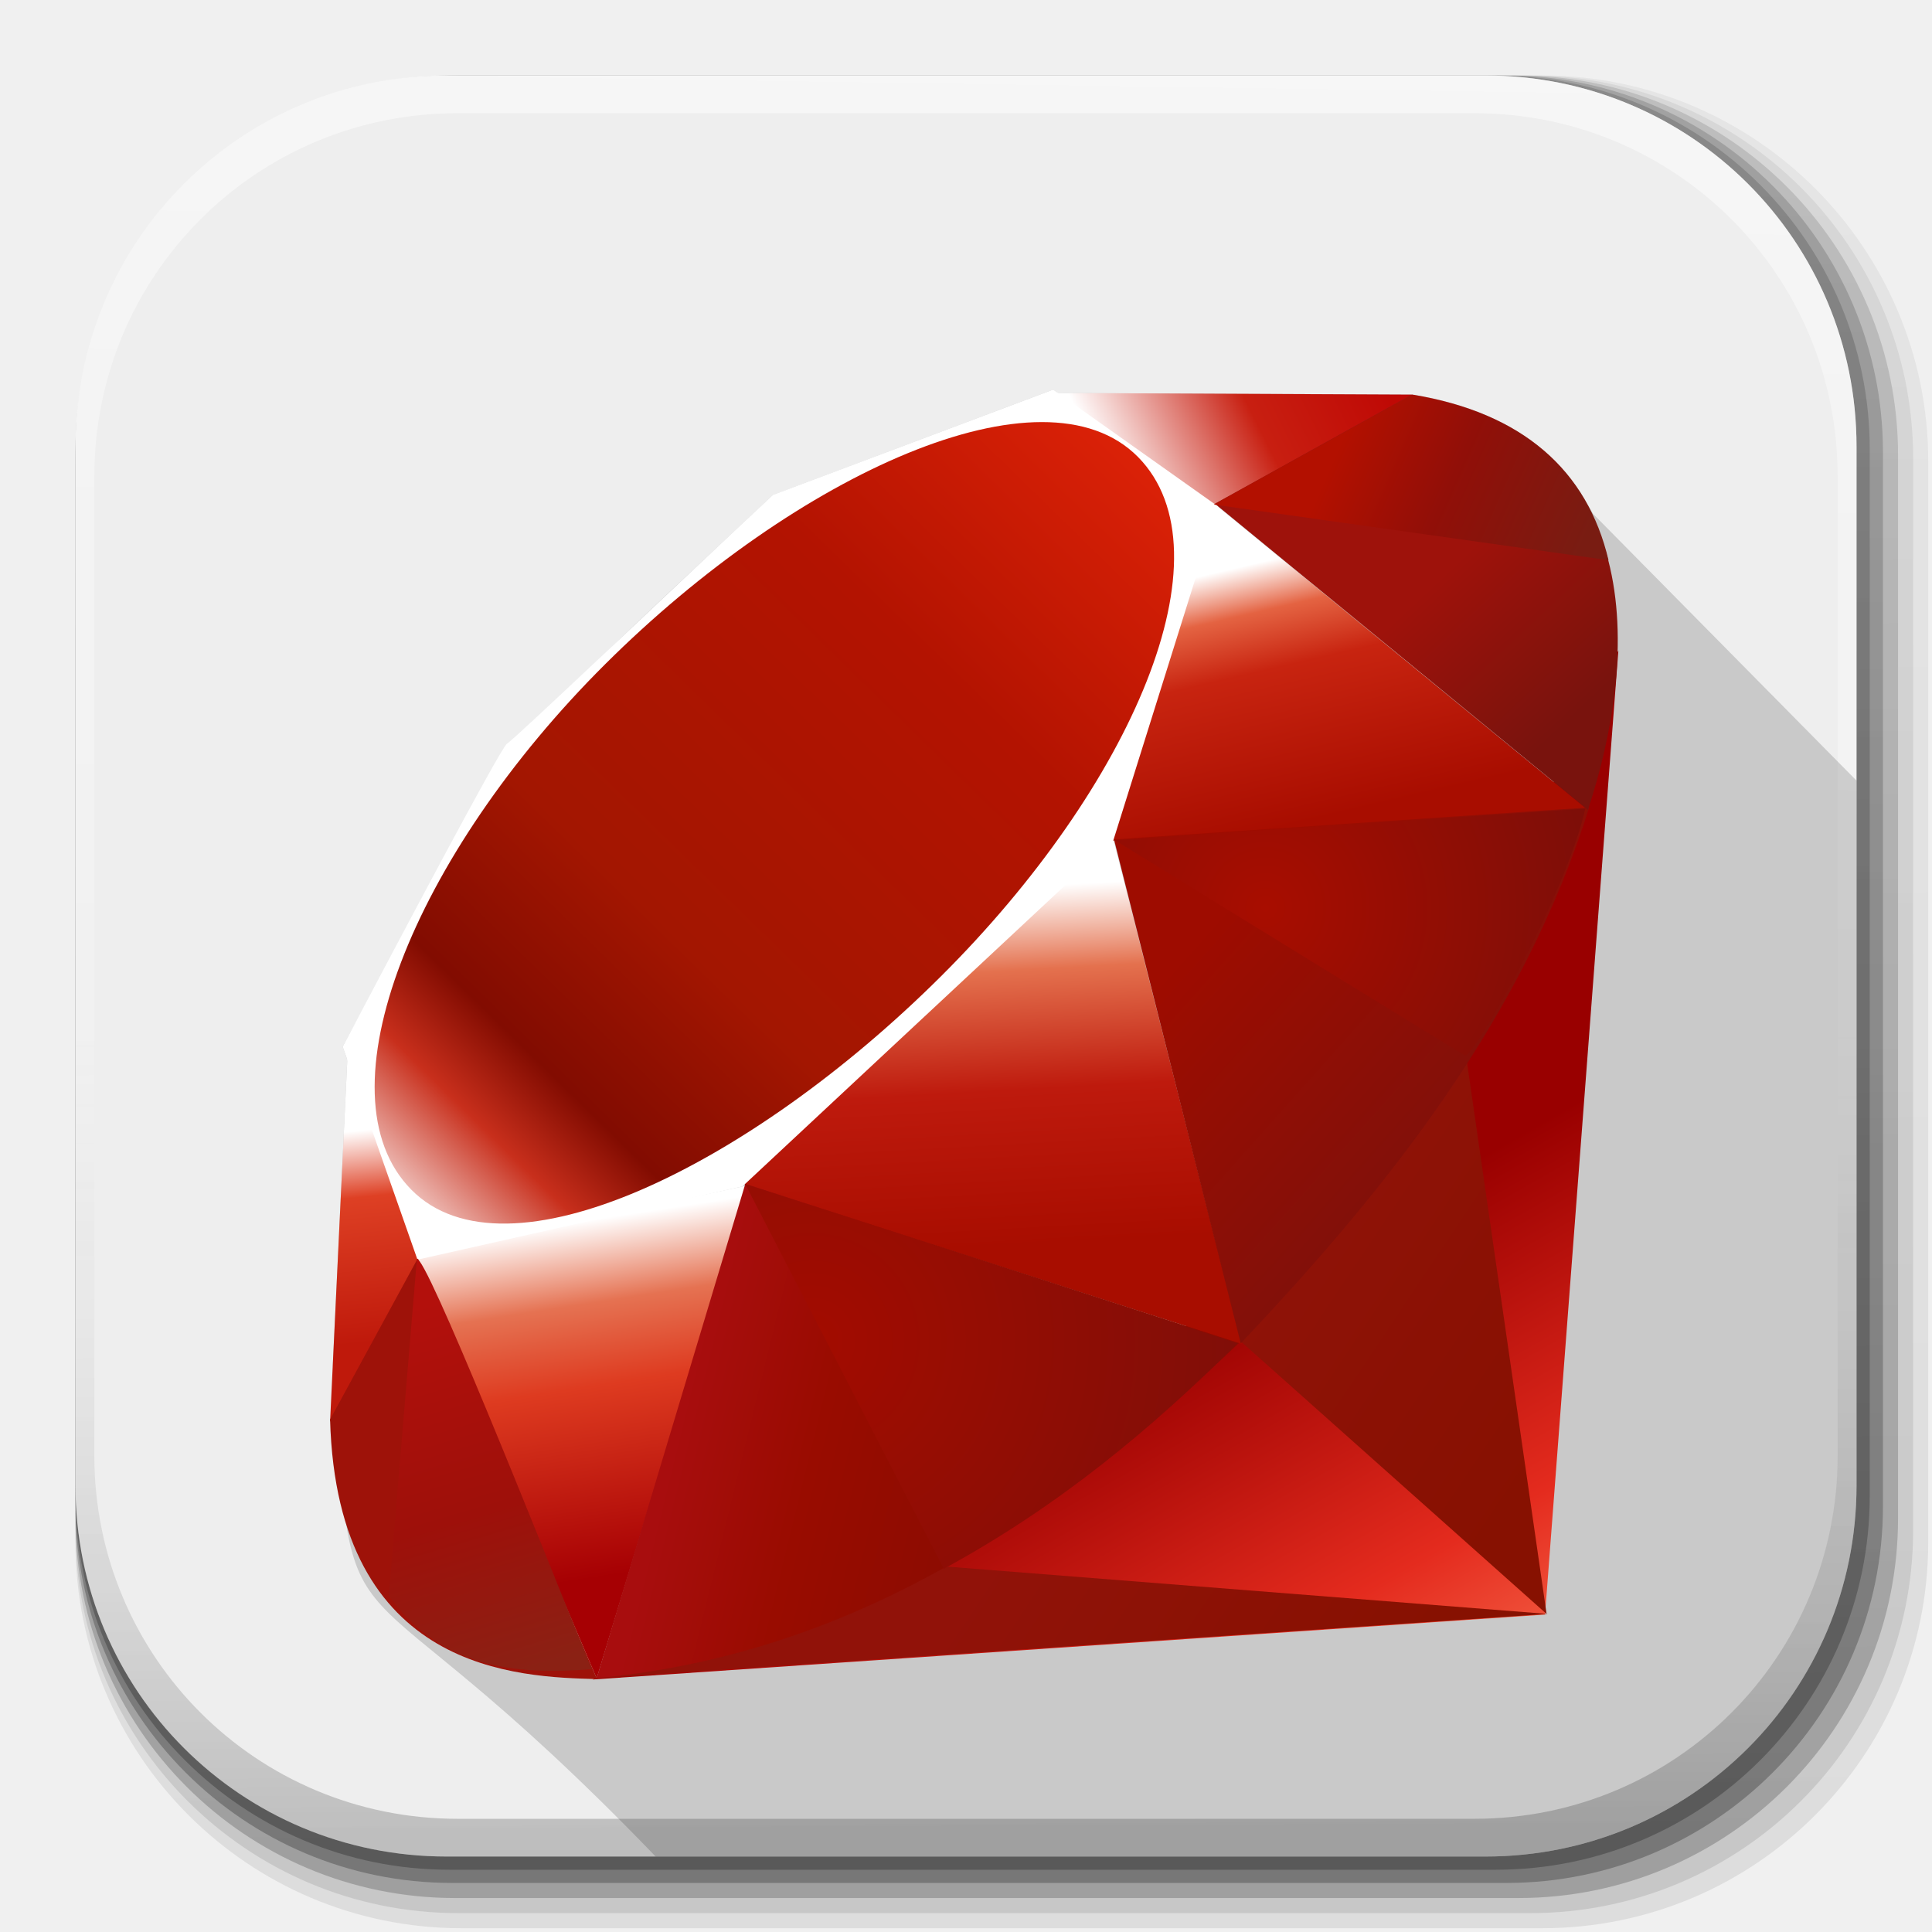
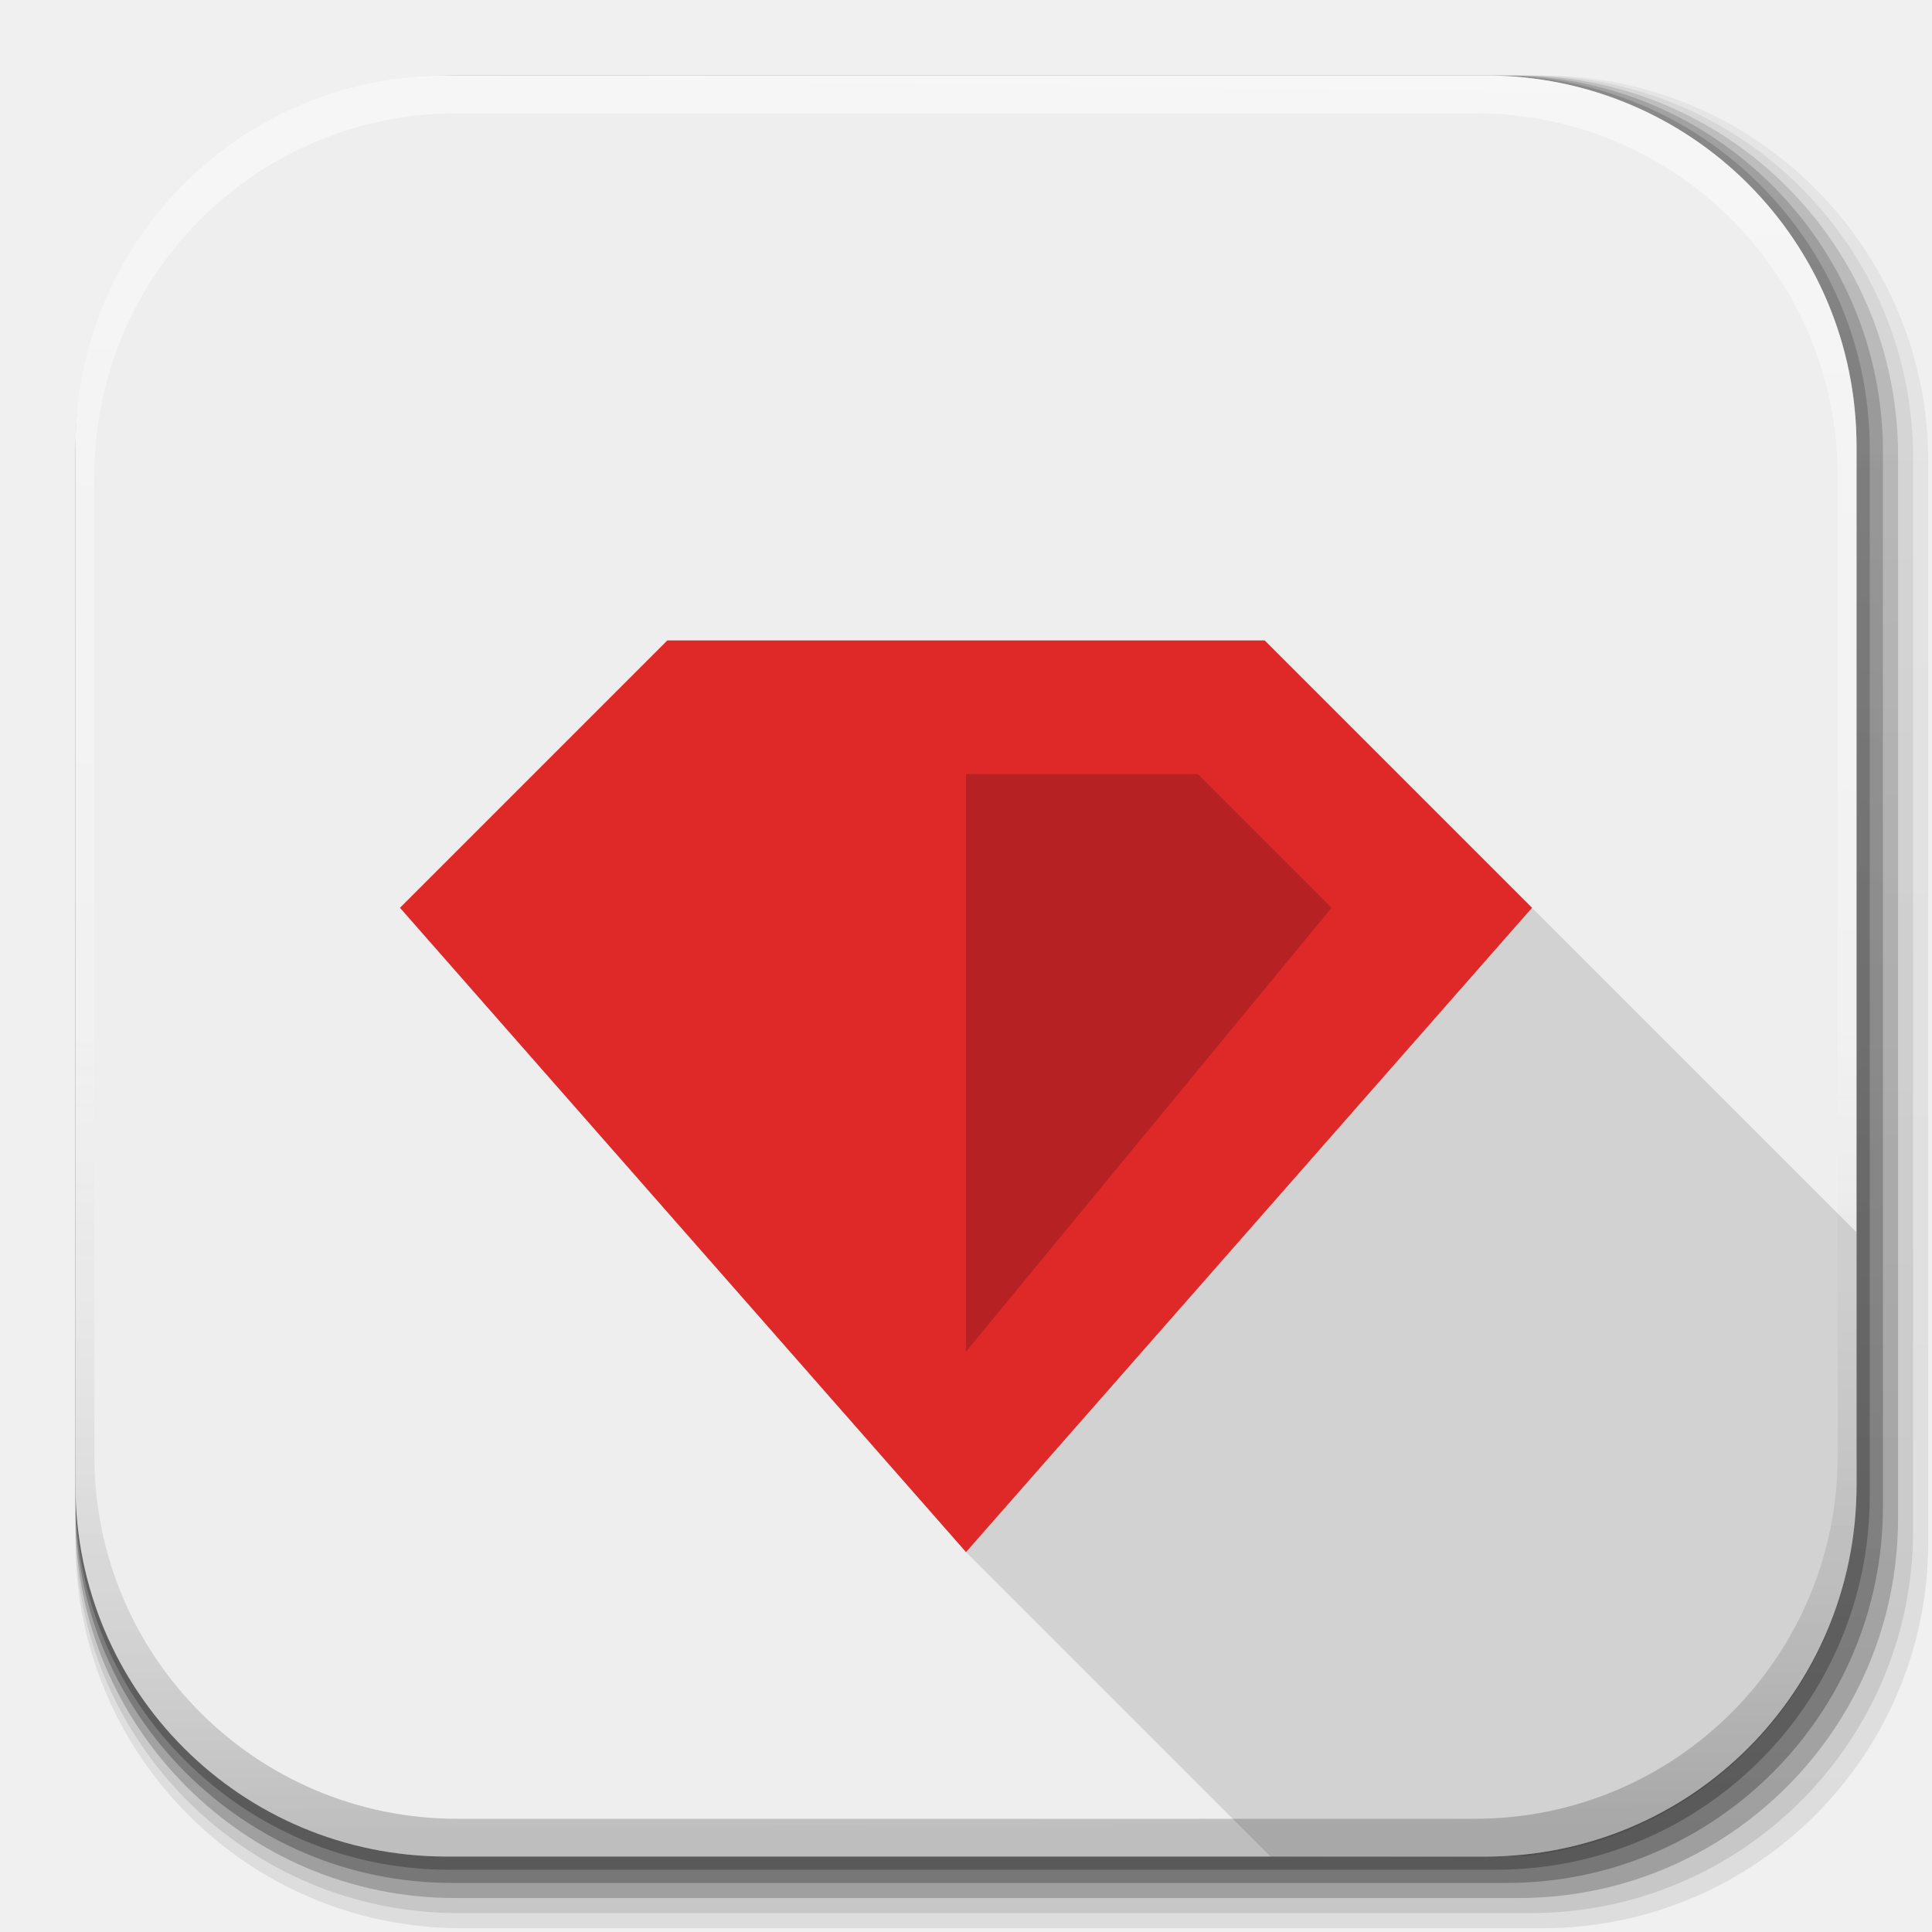
<svg xmlns="http://www.w3.org/2000/svg" xmlns:xlink="http://www.w3.org/1999/xlink" version="1.1" width="512" height="512" id="svg2">
  <defs id="defs4">
    <linearGradient x1="19.245" y1="21.031" x2="19.36" y2="44.984" id="linearGradient2460" gradientUnits="userSpaceOnUse">
      <stop id="stop3602" style="stop-color:#fafafa;stop-opacity:1" offset="0" />
      <stop id="stop3604" style="stop-color:#f0f0f0;stop-opacity:1" offset="1" />
    </linearGradient>
    <linearGradient x1="1012.513" y1="484.417" x2="1006.808" y2="20.626" id="linearGradient4114-2-6" xlink:href="#ButtonShadow-0-1-1-5-9" gradientUnits="userSpaceOnUse" gradientTransform="matrix(1.03178,0,0,1.03178,-830.8641,592.6779)" />
    <linearGradient x1="45.448" y1="92.54" x2="45.448" y2="7.017" id="ButtonShadow-0-1-1-5-9" gradientUnits="userSpaceOnUse" gradientTransform="matrix(1.005865,0,0,0.994169,100,0)">
      <stop id="stop3750-8-9-3-6-4" style="stop-color:#000000;stop-opacity:1" offset="0" />
      <stop id="stop3752-5-6-4-2-9" style="stop-color:#000000;stop-opacity:0.588" offset="1" />
    </linearGradient>
    <linearGradient x1="1012.513" y1="484.417" x2="1006.808" y2="20.626" id="linearGradient4112-2-6" xlink:href="#ButtonShadow-0-1-1-5-9" gradientUnits="userSpaceOnUse" gradientTransform="matrix(1.040254,0,0,1.040254,-837.9512,592.5182)" />
    <linearGradient x1="1012.513" y1="484.417" x2="1006.808" y2="20.626" id="linearGradient4110-6-7" xlink:href="#ButtonShadow-0-1-1-5-9" gradientUnits="userSpaceOnUse" gradientTransform="matrix(1.023305,0,0,1.023305,-823.777,592.8376)" />
    <linearGradient x1="1012.513" y1="484.417" x2="1006.808" y2="20.626" id="linearGradient4116-6-3" xlink:href="#ButtonShadow-0-1-1-5-9" gradientUnits="userSpaceOnUse" gradientTransform="matrix(1.01483,0,0,1.01483,-816.69,592.9972)" />
    <linearGradient x1="1012.513" y1="484.417" x2="1006.808" y2="20.626" id="linearGradient5342-3" xlink:href="#ButtonShadow-0-1-1-5-9" gradientUnits="userSpaceOnUse" gradientTransform="matrix(1.007415,0,0,1.007415,-810.4888,593.1369)" />
    <linearGradient x1="993.439" y1="51.512" x2="988.786" y2="363.738" id="linearGradient4084-8" xlink:href="#linearGradient3737-9" gradientUnits="userSpaceOnUse" gradientTransform="translate(778.5998,-360.5596)" />
    <linearGradient id="linearGradient3737-9">
      <stop id="stop3739-7" style="stop-color:#ffffff;stop-opacity:1" offset="0" />
      <stop id="stop3741-4" style="stop-color:#ffffff;stop-opacity:0" offset="1" />
    </linearGradient>
    <linearGradient x1="1764.649" y1="155.597" x2="1763.69" y2="-55.941" id="linearGradient4086-12" xlink:href="#linearGradient4046-3" gradientUnits="userSpaceOnUse" />
    <linearGradient id="linearGradient4046-3">
      <stop id="stop4048-7" style="stop-color:#000000;stop-opacity:1" offset="0" />
      <stop id="stop4050-73" style="stop-color:#ffffff;stop-opacity:0.2" offset="1" />
    </linearGradient>
    <linearGradient x1="174.074" y1="215.549" x2="132.276" y2="141.753" id="linearGradient15159" xlink:href="#XMLID_17_-9" gradientUnits="userSpaceOnUse" />
    <linearGradient x1="174.074" y1="215.549" x2="132.276" y2="141.753" id="XMLID_17_-9" gradientUnits="userSpaceOnUse">
      <stop id="stop3272-4" style="stop-color:#fb7655;stop-opacity:1" offset="0" />
      <stop id="stop3274-5" style="stop-color:#fb7655;stop-opacity:1" offset="0" />
      <stop id="stop3276-1" style="stop-color:#e42b1e;stop-opacity:1" offset="0.41" />
      <stop id="stop3278-0" style="stop-color:#990000;stop-opacity:1" offset="0.99" />
      <stop id="stop3280-3" style="stop-color:#990000;stop-opacity:1" offset="1" />
    </linearGradient>
    <linearGradient x1="194.895" y1="153.558" x2="141.028" y2="117.409" id="linearGradient15161" xlink:href="#XMLID_18_-7" gradientUnits="userSpaceOnUse" />
    <linearGradient x1="194.895" y1="153.558" x2="141.028" y2="117.409" id="XMLID_18_-7" gradientUnits="userSpaceOnUse">
      <stop id="stop3285-8" style="stop-color:#871101;stop-opacity:1" offset="0" />
      <stop id="stop3287-8" style="stop-color:#871101;stop-opacity:1" offset="0" />
      <stop id="stop3289-6" style="stop-color:#911209;stop-opacity:1" offset="0.99" />
      <stop id="stop3291-0" style="stop-color:#911209;stop-opacity:1" offset="1" />
    </linearGradient>
    <linearGradient x1="151.795" y1="217.785" x2="97.93" y2="181.638" id="linearGradient15163" xlink:href="#XMLID_19_-4" gradientUnits="userSpaceOnUse" />
    <linearGradient x1="151.795" y1="217.785" x2="97.93" y2="181.638" id="XMLID_19_-4" gradientUnits="userSpaceOnUse">
      <stop id="stop3296-6" style="stop-color:#871101;stop-opacity:1" offset="0" />
      <stop id="stop3298-7" style="stop-color:#871101;stop-opacity:1" offset="0" />
      <stop id="stop3300-6" style="stop-color:#911209;stop-opacity:1" offset="0.99" />
      <stop id="stop3302-0" style="stop-color:#911209;stop-opacity:1" offset="1" />
    </linearGradient>
    <linearGradient x1="38.696" y1="127.391" x2="47.047" y2="181.661" id="linearGradient15165" xlink:href="#XMLID_20_-9" gradientUnits="userSpaceOnUse" />
    <linearGradient x1="38.696" y1="127.391" x2="47.047" y2="181.661" id="XMLID_20_-9" gradientUnits="userSpaceOnUse">
      <stop id="stop3307-7" style="stop-color:#ffffff;stop-opacity:1" offset="0" />
      <stop id="stop3309-5" style="stop-color:#ffffff;stop-opacity:1" offset="0" />
      <stop id="stop3311-9" style="stop-color:#e57252;stop-opacity:1" offset="0.23" />
      <stop id="stop3313-7" style="stop-color:#de3b20;stop-opacity:1" offset="0.46" />
      <stop id="stop3315-8" style="stop-color:#a60003;stop-opacity:1" offset="0.99" />
      <stop id="stop3317-5" style="stop-color:#a60003;stop-opacity:1" offset="1" />
    </linearGradient>
    <linearGradient x1="96.133" y1="76.715" x2="99.21" y2="132.102" id="linearGradient15167" xlink:href="#XMLID_21_-3" gradientUnits="userSpaceOnUse" />
    <linearGradient x1="96.133" y1="76.715" x2="99.21" y2="132.102" id="XMLID_21_-3" gradientUnits="userSpaceOnUse">
      <stop id="stop3322-3" style="stop-color:#ffffff;stop-opacity:1" offset="0" />
      <stop id="stop3324-8" style="stop-color:#ffffff;stop-opacity:1" offset="0" />
      <stop id="stop3326-3" style="stop-color:#e4714e;stop-opacity:1" offset="0.23" />
      <stop id="stop3328-7" style="stop-color:#be1a0d;stop-opacity:1" offset="0.56" />
      <stop id="stop3330-9" style="stop-color:#a80d00;stop-opacity:1" offset="0.99" />
      <stop id="stop3332-3" style="stop-color:#a80d00;stop-opacity:1" offset="1" />
    </linearGradient>
    <linearGradient x1="147.103" y1="25.521" x2="156.314" y2="65.216" id="linearGradient15169" xlink:href="#XMLID_22_-7" gradientUnits="userSpaceOnUse" />
    <linearGradient x1="147.103" y1="25.521" x2="156.314" y2="65.216" id="XMLID_22_-7" gradientUnits="userSpaceOnUse">
      <stop id="stop3337-8" style="stop-color:#ffffff;stop-opacity:1" offset="0" />
      <stop id="stop3339-7" style="stop-color:#ffffff;stop-opacity:1" offset="0" />
      <stop id="stop3341-4" style="stop-color:#e46342;stop-opacity:1" offset="0.18" />
      <stop id="stop3343-1" style="stop-color:#c82410;stop-opacity:1" offset="0.4" />
      <stop id="stop3345-9" style="stop-color:#a80d00;stop-opacity:1" offset="0.99" />
      <stop id="stop3347-0" style="stop-color:#a80d00;stop-opacity:1" offset="1" />
    </linearGradient>
    <linearGradient x1="118.976" y1="11.541" x2="158.669" y2="-8.305" id="linearGradient15171" xlink:href="#XMLID_23_-9" gradientUnits="userSpaceOnUse" />
    <linearGradient x1="118.976" y1="11.541" x2="158.669" y2="-8.305" id="XMLID_23_-9" gradientUnits="userSpaceOnUse">
      <stop id="stop3352-8" style="stop-color:#ffffff;stop-opacity:1" offset="0" />
      <stop id="stop3354-8" style="stop-color:#ffffff;stop-opacity:1" offset="0" />
      <stop id="stop3356-5" style="stop-color:#c81f11;stop-opacity:1" offset="0.54" />
      <stop id="stop3358-8" style="stop-color:#bf0905;stop-opacity:1" offset="0.99" />
      <stop id="stop3360-4" style="stop-color:#bf0905;stop-opacity:1" offset="1" />
    </linearGradient>
    <linearGradient x1="3.903" y1="113.555" x2="7.17" y2="146.263" id="linearGradient15173" xlink:href="#XMLID_24_-3" gradientUnits="userSpaceOnUse" />
    <linearGradient x1="3.903" y1="113.555" x2="7.17" y2="146.263" id="XMLID_24_-3" gradientUnits="userSpaceOnUse">
      <stop id="stop3365-7" style="stop-color:#ffffff;stop-opacity:1" offset="0" />
      <stop id="stop3367-1" style="stop-color:#ffffff;stop-opacity:1" offset="0" />
      <stop id="stop3369-3" style="stop-color:#de4024;stop-opacity:1" offset="0.31" />
      <stop id="stop3371-8" style="stop-color:#bf190b;stop-opacity:1" offset="0.99" />
      <stop id="stop3373-0" style="stop-color:#bf190b;stop-opacity:1" offset="1" />
    </linearGradient>
    <linearGradient x1="-18.556" y1="155.105" x2="135.015" y2="-2.809" id="linearGradient15175" xlink:href="#XMLID_25_-9" gradientUnits="userSpaceOnUse" />
    <linearGradient x1="-18.556" y1="155.105" x2="135.015" y2="-2.809" id="XMLID_25_-9" gradientUnits="userSpaceOnUse">
      <stop id="stop3380-7" style="stop-color:#bd0012;stop-opacity:1" offset="0" />
      <stop id="stop3382-9" style="stop-color:#bd0012;stop-opacity:1" offset="0" />
      <stop id="stop3384-9" style="stop-color:#ffffff;stop-opacity:1" offset="0.07" />
      <stop id="stop3386-3" style="stop-color:#ffffff;stop-opacity:1" offset="0.17" />
      <stop id="stop3388-2" style="stop-color:#c82f1c;stop-opacity:1" offset="0.27" />
      <stop id="stop3390-4" style="stop-color:#820c01;stop-opacity:1" offset="0.33" />
      <stop id="stop3392-3" style="stop-color:#a31601;stop-opacity:1" offset="0.46" />
      <stop id="stop3394-7" style="stop-color:#b31301;stop-opacity:1" offset="0.72" />
      <stop id="stop3396-1" style="stop-color:#e82609;stop-opacity:1" offset="0.99" />
      <stop id="stop3398-2" style="stop-color:#e82609;stop-opacity:1" offset="1" />
    </linearGradient>
    <linearGradient x1="99.075" y1="171.033" x2="52.818" y2="159.617" id="linearGradient15177" xlink:href="#XMLID_26_-2" gradientUnits="userSpaceOnUse" />
    <linearGradient x1="99.075" y1="171.033" x2="52.818" y2="159.617" id="XMLID_26_-2" gradientUnits="userSpaceOnUse">
      <stop id="stop3403-0" style="stop-color:#8c0c01;stop-opacity:1" offset="0" />
      <stop id="stop3405-2" style="stop-color:#8c0c01;stop-opacity:1" offset="0" />
      <stop id="stop3407-1" style="stop-color:#990c00;stop-opacity:1" offset="0.54" />
      <stop id="stop3409-7" style="stop-color:#a80d0e;stop-opacity:1" offset="0.99" />
      <stop id="stop3411-5" style="stop-color:#a80d0e;stop-opacity:1" offset="1" />
    </linearGradient>
    <linearGradient x1="178.526" y1="115.515" x2="137.433" y2="78.684" id="linearGradient15179" xlink:href="#XMLID_27_-1" gradientUnits="userSpaceOnUse" />
    <linearGradient x1="178.526" y1="115.515" x2="137.433" y2="78.684" id="XMLID_27_-1" gradientUnits="userSpaceOnUse">
      <stop id="stop3416-7" style="stop-color:#7e110b;stop-opacity:1" offset="0" />
      <stop id="stop3418-4" style="stop-color:#7e110b;stop-opacity:1" offset="0" />
      <stop id="stop3420-1" style="stop-color:#9e0c00;stop-opacity:1" offset="0.99" />
      <stop id="stop3422-7" style="stop-color:#9e0c00;stop-opacity:1" offset="1" />
    </linearGradient>
    <linearGradient x1="193.624" y1="47.937" x2="173.154" y2="26.054" id="linearGradient15181" xlink:href="#XMLID_28_-1" gradientUnits="userSpaceOnUse" />
    <linearGradient x1="193.624" y1="47.937" x2="173.154" y2="26.054" id="XMLID_28_-1" gradientUnits="userSpaceOnUse">
      <stop id="stop3427-1" style="stop-color:#79130d;stop-opacity:1" offset="0" />
      <stop id="stop3429-1" style="stop-color:#79130d;stop-opacity:1" offset="0" />
      <stop id="stop3431-7" style="stop-color:#9e120b;stop-opacity:1" offset="0.99" />
      <stop id="stop3433-0" style="stop-color:#9e120b;stop-opacity:1" offset="1" />
    </linearGradient>
    <radialGradient cx="143.832" cy="79.388" r="50.358" id="radialGradient15183" xlink:href="#XMLID_29_-4" gradientUnits="userSpaceOnUse" />
    <radialGradient cx="143.832" cy="79.388" r="50.358" id="XMLID_29_-4" gradientUnits="userSpaceOnUse">
      <stop id="stop3440-0" style="stop-color:#a80d00;stop-opacity:1" offset="0" />
      <stop id="stop3442-8" style="stop-color:#a80d00;stop-opacity:1" offset="0" />
      <stop id="stop3444-5" style="stop-color:#7e0e08;stop-opacity:1" offset="0.99" />
      <stop id="stop3446-1" style="stop-color:#7e0e08;stop-opacity:1" offset="1" />
    </radialGradient>
    <radialGradient cx="74.092" cy="145.751" r="66.944" id="radialGradient15185" xlink:href="#XMLID_30_-6" gradientUnits="userSpaceOnUse" />
    <radialGradient cx="74.092" cy="145.751" r="66.944" id="XMLID_30_-6" gradientUnits="userSpaceOnUse">
      <stop id="stop3451-6" style="stop-color:#a30c00;stop-opacity:1" offset="0" />
      <stop id="stop3453-2" style="stop-color:#a30c00;stop-opacity:1" offset="0" />
      <stop id="stop3455-1" style="stop-color:#800e08;stop-opacity:1" offset="0.99" />
      <stop id="stop3457-9" style="stop-color:#800e08;stop-opacity:1" offset="1" />
    </radialGradient>
    <linearGradient x1="26.67" y1="197.336" x2="9.989" y2="140.742" id="linearGradient15187" xlink:href="#XMLID_31_-6" gradientUnits="userSpaceOnUse" />
    <linearGradient x1="26.67" y1="197.336" x2="9.989" y2="140.742" id="XMLID_31_-6" gradientUnits="userSpaceOnUse">
      <stop id="stop3462-4" style="stop-color:#8b2114;stop-opacity:1" offset="0" />
      <stop id="stop3464-8" style="stop-color:#8b2114;stop-opacity:1" offset="0" />
      <stop id="stop3466-0" style="stop-color:#9e100a;stop-opacity:1" offset="0.43" />
      <stop id="stop3468-8" style="stop-color:#b3100c;stop-opacity:1" offset="0.99" />
      <stop id="stop3470-1" style="stop-color:#b3100c;stop-opacity:1" offset="1" />
    </linearGradient>
    <linearGradient x1="154.641" y1="9.798" x2="192.039" y2="26.306" id="linearGradient15189" xlink:href="#XMLID_32_-0" gradientUnits="userSpaceOnUse" />
    <linearGradient x1="154.641" y1="9.798" x2="192.039" y2="26.306" id="XMLID_32_-0" gradientUnits="userSpaceOnUse">
      <stop id="stop3475-2" style="stop-color:#b31000;stop-opacity:1" offset="0" />
      <stop id="stop3477-2" style="stop-color:#b31000;stop-opacity:1" offset="0" />
      <stop id="stop3479-9" style="stop-color:#910f08;stop-opacity:1" offset="0.44" />
      <stop id="stop3481-7" style="stop-color:#791c12;stop-opacity:1" offset="0.99" />
      <stop id="stop3483-5" style="stop-color:#791c12;stop-opacity:1" offset="1" />
    </linearGradient>
  </defs>
  <g transform="translate(0,-540.3622)" id="layer1" />
  <g transform="matrix(1.1,0,0,0.44444,95.08106,256.3925)" id="g2036">
    <g transform="matrix(1.0526,0,0,1.2857,-1.2632,-13.429)" id="g3712" style="opacity:0.4" />
  </g>
  <g transform="translate(97.48106,231.2815)" id="g3541" />
  <g transform="translate(97.48106,231.2815)" id="g3536" />
  <g transform="translate(-11.98507,-592.1172)" id="g4103">
    <rect width="487" height="487" ry="101.458" x="31.985" y="612.117" id="rect6187" style="opacity:0.1;color:#000000;fill:url(#linearGradient4114-2-6);fill-opacity:1;fill-rule:nonzero;stroke:none;stroke-width:1.5;marker:none;visibility:visible;display:inline;overflow:visible;enable-background:accumulate" />
    <rect width="491" height="491" ry="102.292" x="31.985" y="612.117" id="rect6191" style="opacity:0.08;color:#000000;fill:url(#linearGradient4112-2-6);fill-opacity:1;fill-rule:nonzero;stroke:none;stroke-width:1.5;marker:none;visibility:visible;display:inline;overflow:visible;enable-background:accumulate" />
    <rect width="483" height="483" ry="100.625" x="31.985" y="612.117" id="rect6183" style="opacity:0.2;color:#000000;fill:url(#linearGradient4110-6-7);fill-opacity:1;fill-rule:nonzero;stroke:none;stroke-width:1.5;marker:none;visibility:visible;display:inline;overflow:visible;enable-background:accumulate" />
    <rect width="479" height="479" ry="99.792" x="31.985" y="612.117" id="rect6179" style="opacity:0.25;color:#000000;fill:url(#linearGradient4116-6-3);fill-opacity:1;fill-rule:nonzero;stroke:none;stroke-width:1.5;marker:none;visibility:visible;display:inline;overflow:visible;enable-background:accumulate" />
    <rect width="475.5" height="475.5" ry="99.062" x="31.985" y="612.117" id="rect5574" style="opacity:0.25;color:#000000;fill:url(#linearGradient5342-3);fill-opacity:1;fill-rule:nonzero;stroke:none;stroke-width:1.5;marker:none;visibility:visible;display:inline;overflow:visible;enable-background:accumulate" />
  </g>
  <path d="M 118.344,20 C 63.867,20 20,63.867 20,118.344 l 0,23.062 0,252.25 C 20,448.133 63.867,492 118.344,492 l 275.312,0 C 448.133,492 492,448.133 492,393.656 l 0,-252.25 0,-23.062 C 492,63.867 448.133,20 393.656,20 l -275.312,0 z" id="rect5505" style="fill:#eeeeee;fill-opacity:1;stroke:none" />
  <g transform="translate(-605.5193,-353.9683)" id="g4076">
    <g transform="translate(-926.6676,684.3845)" id="g4038" />
  </g>
  <g transform="translate(-605.5194,-353.9683)" id="g4076-9">
    <g transform="translate(-926.6676,684.3845)" id="g4038-9">
      <path d="m 1650.499,-310.416 c -54.477,0 -98.312,43.836 -98.312,98.312 l 0,275.344 c 0,54.477 43.836,98.344 98.312,98.344 l 2.938,0 c -53.322,0 -96.25,-42.928 -96.25,-96.25 l 0,-269.5 c 0,-53.322 42.928,-96.25 96.25,-96.25 l 269.5,0 c 53.322,0 96.25,42.928 96.25,96.25 l 0,269.5 c 0,53.323 -42.928,96.25 -96.25,96.25 l 2.906,0 c 54.477,0 98.344,-43.867 98.344,-98.344 l 0,-275.344 c 0,-54.477 -43.867,-98.312 -98.344,-98.312 l -275.344,0 z" id="rect6809-2-3" style="opacity:0.5;color:#000000;fill:url(#linearGradient4084-8);fill-opacity:1;fill-rule:nonzero;stroke:none;stroke-width:1.5;marker:none;visibility:visible;display:inline;overflow:visible;enable-background:accumulate" />
      <path d="m 1650.499,161.584 c -54.477,0 -98.312,-43.836 -98.312,-98.313 l 0,-275.344 c 0,-54.477 43.836,-98.344 98.312,-98.344 l 2.938,0 c -53.322,0 -96.25,42.928 -96.25,96.25 l 0,269.5 c 0,53.323 42.928,96.25 96.25,96.25 l 269.5,0 c 53.322,0 96.25,-42.928 96.25,-96.25 l 0,-269.5 c 0,-53.322 -42.928,-96.25 -96.25,-96.25 l 2.906,0 c 54.477,0 98.344,43.867 98.344,98.344 l 0,275.344 c 0,54.477 -43.867,98.313 -98.344,98.313 l -275.344,0 z" id="path3981-7" style="opacity:0.2;color:#000000;fill:url(#linearGradient4086-12);fill-opacity:1;fill-rule:nonzero;stroke:none;stroke-width:1.5;marker:none;visibility:visible;display:inline;overflow:visible;enable-background:accumulate" />
    </g>
  </g>
-   <path d="m 279.094,103.25 -74.281,27.938 c -4.961,4.633 -10.906,10.21 -17.219,16.156 -53.197,49.711 -53.184,49.698 -96.781,130.031 l 1.219,3.5 -3.594,75.781 c -0.08,1.684 -0.146,3.29 -0.219,4.812 C 93.846,446.726 88.693,403.767 173.75,492 l 219.906,0 C 448.133,492 492,448.133 492,393.656 L 492,206.875 c -21.192,-21.466 -43.274,-43.838 -69.781,-70.656 -0.533,-0.963 -1.1,-1.892 -1.688,-2.812 -8.407,-15.189 -23.684,-25.148 -46.125,-28.844 L 280.375,104.156 279.094,103.25 z" id="path13240" style="fill:#000000;fill-opacity:0.157;fill-rule:evenodd" />
-   <g transform="matrix(1.723197,0,0,1.730124,87.47346,103.246)" id="g3196" style="overflow:visible">
-     <polygon points="153.5,130.41 40.38,197.58 186.849,187.641 198.13,39.95 " id="polygon3282" style="fill:url(#linearGradient15159);fill-rule:evenodd" />
-     <polygon points="174.5,100.65 140.209,145.93 187.089,187.54 " id="polygon3293" style="fill:url(#linearGradient15161);fill-rule:evenodd" />
-     <polygon points="95.03,180.3 40.87,197.391 187.259,187.54 " id="polygon3304" style="fill:url(#linearGradient15163);fill-rule:evenodd" />
-     <polygon points="64.04,121.93 13.34,132.771 41,197.41 " id="polygon3319" style="fill:url(#linearGradient15165);fill-rule:evenodd" />
-     <polygon points="119,63.14 58.33,120.01 140.2,146.18 " id="polygon3334" style="fill:url(#linearGradient15167);fill-rule:evenodd" />
-     <polygon points="135.97,17.47 120,69.1 193.32,64.31 " id="polygon3349" style="fill:url(#linearGradient15169);fill-rule:evenodd" />
-     <polygon points="132.77,19.41 111.49,0.52 166.5,0.77 " id="polygon3362" style="fill:url(#linearGradient15171);fill-rule:evenodd" />
-     <polygon points="14.13,132.32 2.7,101.62 0,158.09 " id="polygon3375" style="fill:url(#linearGradient15173);fill-rule:evenodd" />
-     <path d="m 1.94,100.65 11.5,32.62 49.97,-11.211 57.05,-53.02 L 136.56,17.9 111.209,0 68.109,16.13 C 54.53,28.76 28.18,53.75 27.23,54.22 26.29,54.7 9.83,85.81 1.94,100.65 z" id="path3377" style="fill:#ffffff;fill-rule:evenodd" />
-     <path d="m 42.32,42.05 c 29.43,-29.18 67.37,-46.42 81.93,-31.73 14.551,14.69 -0.88,50.39 -30.31,79.56 -29.43,29.17 -66.9,47.36 -81.45,32.67 -14.56,-14.68 0.4,-51.33 29.83,-80.5 z" id="path3400" style="fill:url(#linearGradient15175);fill-rule:evenodd" />
-     <path d="m 41,197.38 22.86,-75.72 75.92,24.39 C 112.33,171.79 81.8,193.55 41,197.38 z" id="path3413" style="fill:url(#linearGradient15177);fill-rule:evenodd" />
-     <path d="m 120.56,68.89 19.49,77.2 C 162.98,121.98 183.56,96.06 193.639,64 l -73.079,4.89 z" id="path3424" style="fill:url(#linearGradient15179);fill-rule:evenodd" />
-     <path d="m 193.44,64.39 c 7.8,-23.54 9.6,-57.31 -27.181,-63.58 l -30.18,16.67 57.361,46.91 z" id="path3435" style="fill:url(#linearGradient15181);fill-rule:evenodd" />
-     <path d="m 0,157.75 c 1.08,38.851 29.11,39.43 41.05,39.771 L 13.47,133.11 0,157.75 z" id="path3437" style="fill:#9e1209;fill-rule:evenodd" />
-     <path d="m 120.669,69.01 c 17.62,10.83 53.131,32.58 53.851,32.98 1.119,0.63 15.31,-23.93 18.53,-37.81 l -72.381,4.83 z" id="path3448" style="fill:url(#radialGradient15183);fill-rule:evenodd" />
-     <path d="m 63.83,121.66 30.56,58.96 c 18.07,-9.8 32.22,-21.74 45.18,-34.53 L 63.83,121.66 z" id="path3459" style="fill:url(#radialGradient15185);fill-rule:evenodd" />
-     <path d="m 13.35,133.19 -4.33,51.56 c 8.17,11.16 19.41,12.13 31.2,11.26 -8.53,-21.23 -25.57,-63.68 -26.87,-62.82 z" id="path3472" style="fill:url(#linearGradient15187);fill-rule:evenodd" />
-     <path d="m 135.9,17.61 60.71,8.52 C 193.37,12.4 183.42,3.54 166.46,0.77 L 135.9,17.61 z" id="path3485" style="fill:url(#linearGradient15189);fill-rule:evenodd" />
+   <g transform="translate(-4.725772,11.94607)" id="g3164">
+     <path d="m 181.581,157.777 -70.85,70.85 150,170.742 80.686,80.686 67.391,-0.109 c 48.679,-5.084 86.58,-45.389 87.883,-95.145 9e-4,-0.034 -8e-4,-0.069 0,-0.104 9e-4,-0.411 -8e-4,-0.642 0,-1.059 0.034,-17.453 0.036,-41.031 0.035,-69.018 l -85.994,-85.994 -70.85,-70.85 -158.301,0 z" id="path6710" style="fill:#000000;fill-opacity:0.118;stroke-width:1" />
+     <path d="m 339.883,157.777 -158.303,0 -70.849,70.849 150,170.743 150,-170.743 z" id="path4244" style="fill:#df2828;fill-opacity:1;stroke-width:1" />
+     <path d="m 322.171,193.202 -61.439,0 0,153.03 96.863,-117.606 z" id="path4" style="fill:#b62123;fill-opacity:1;stroke-width:1" />
  </g>
</svg>
